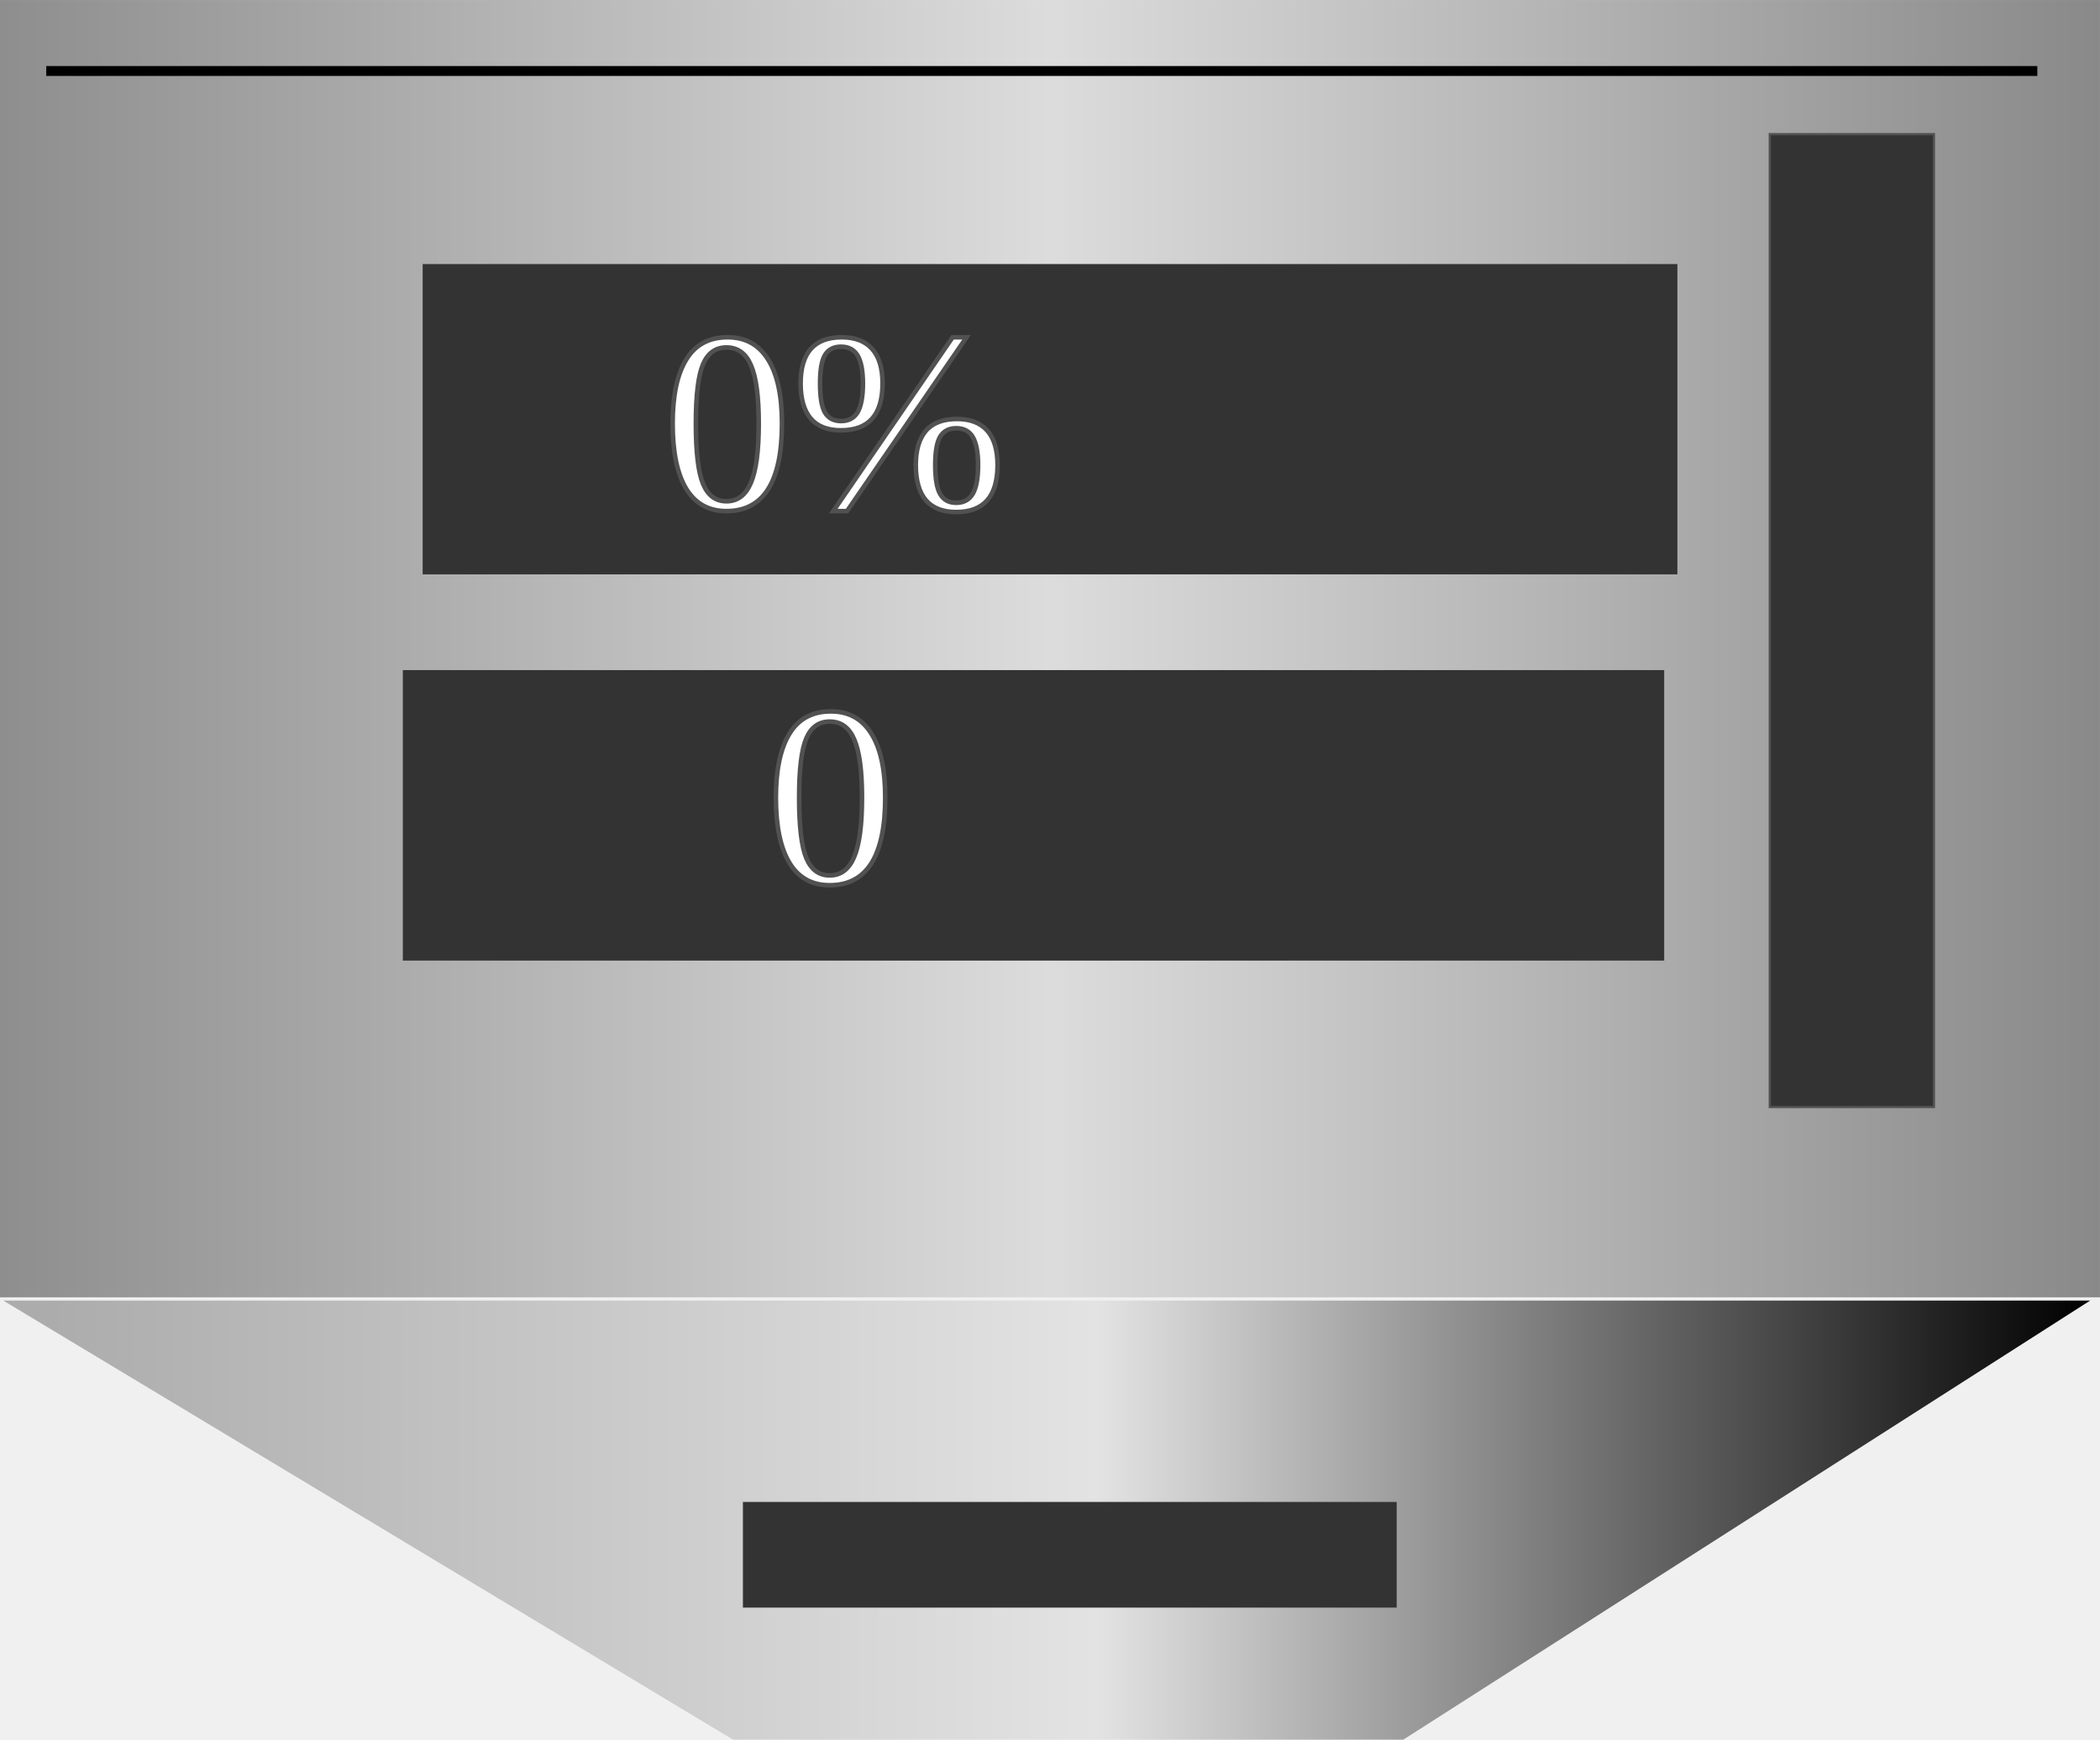
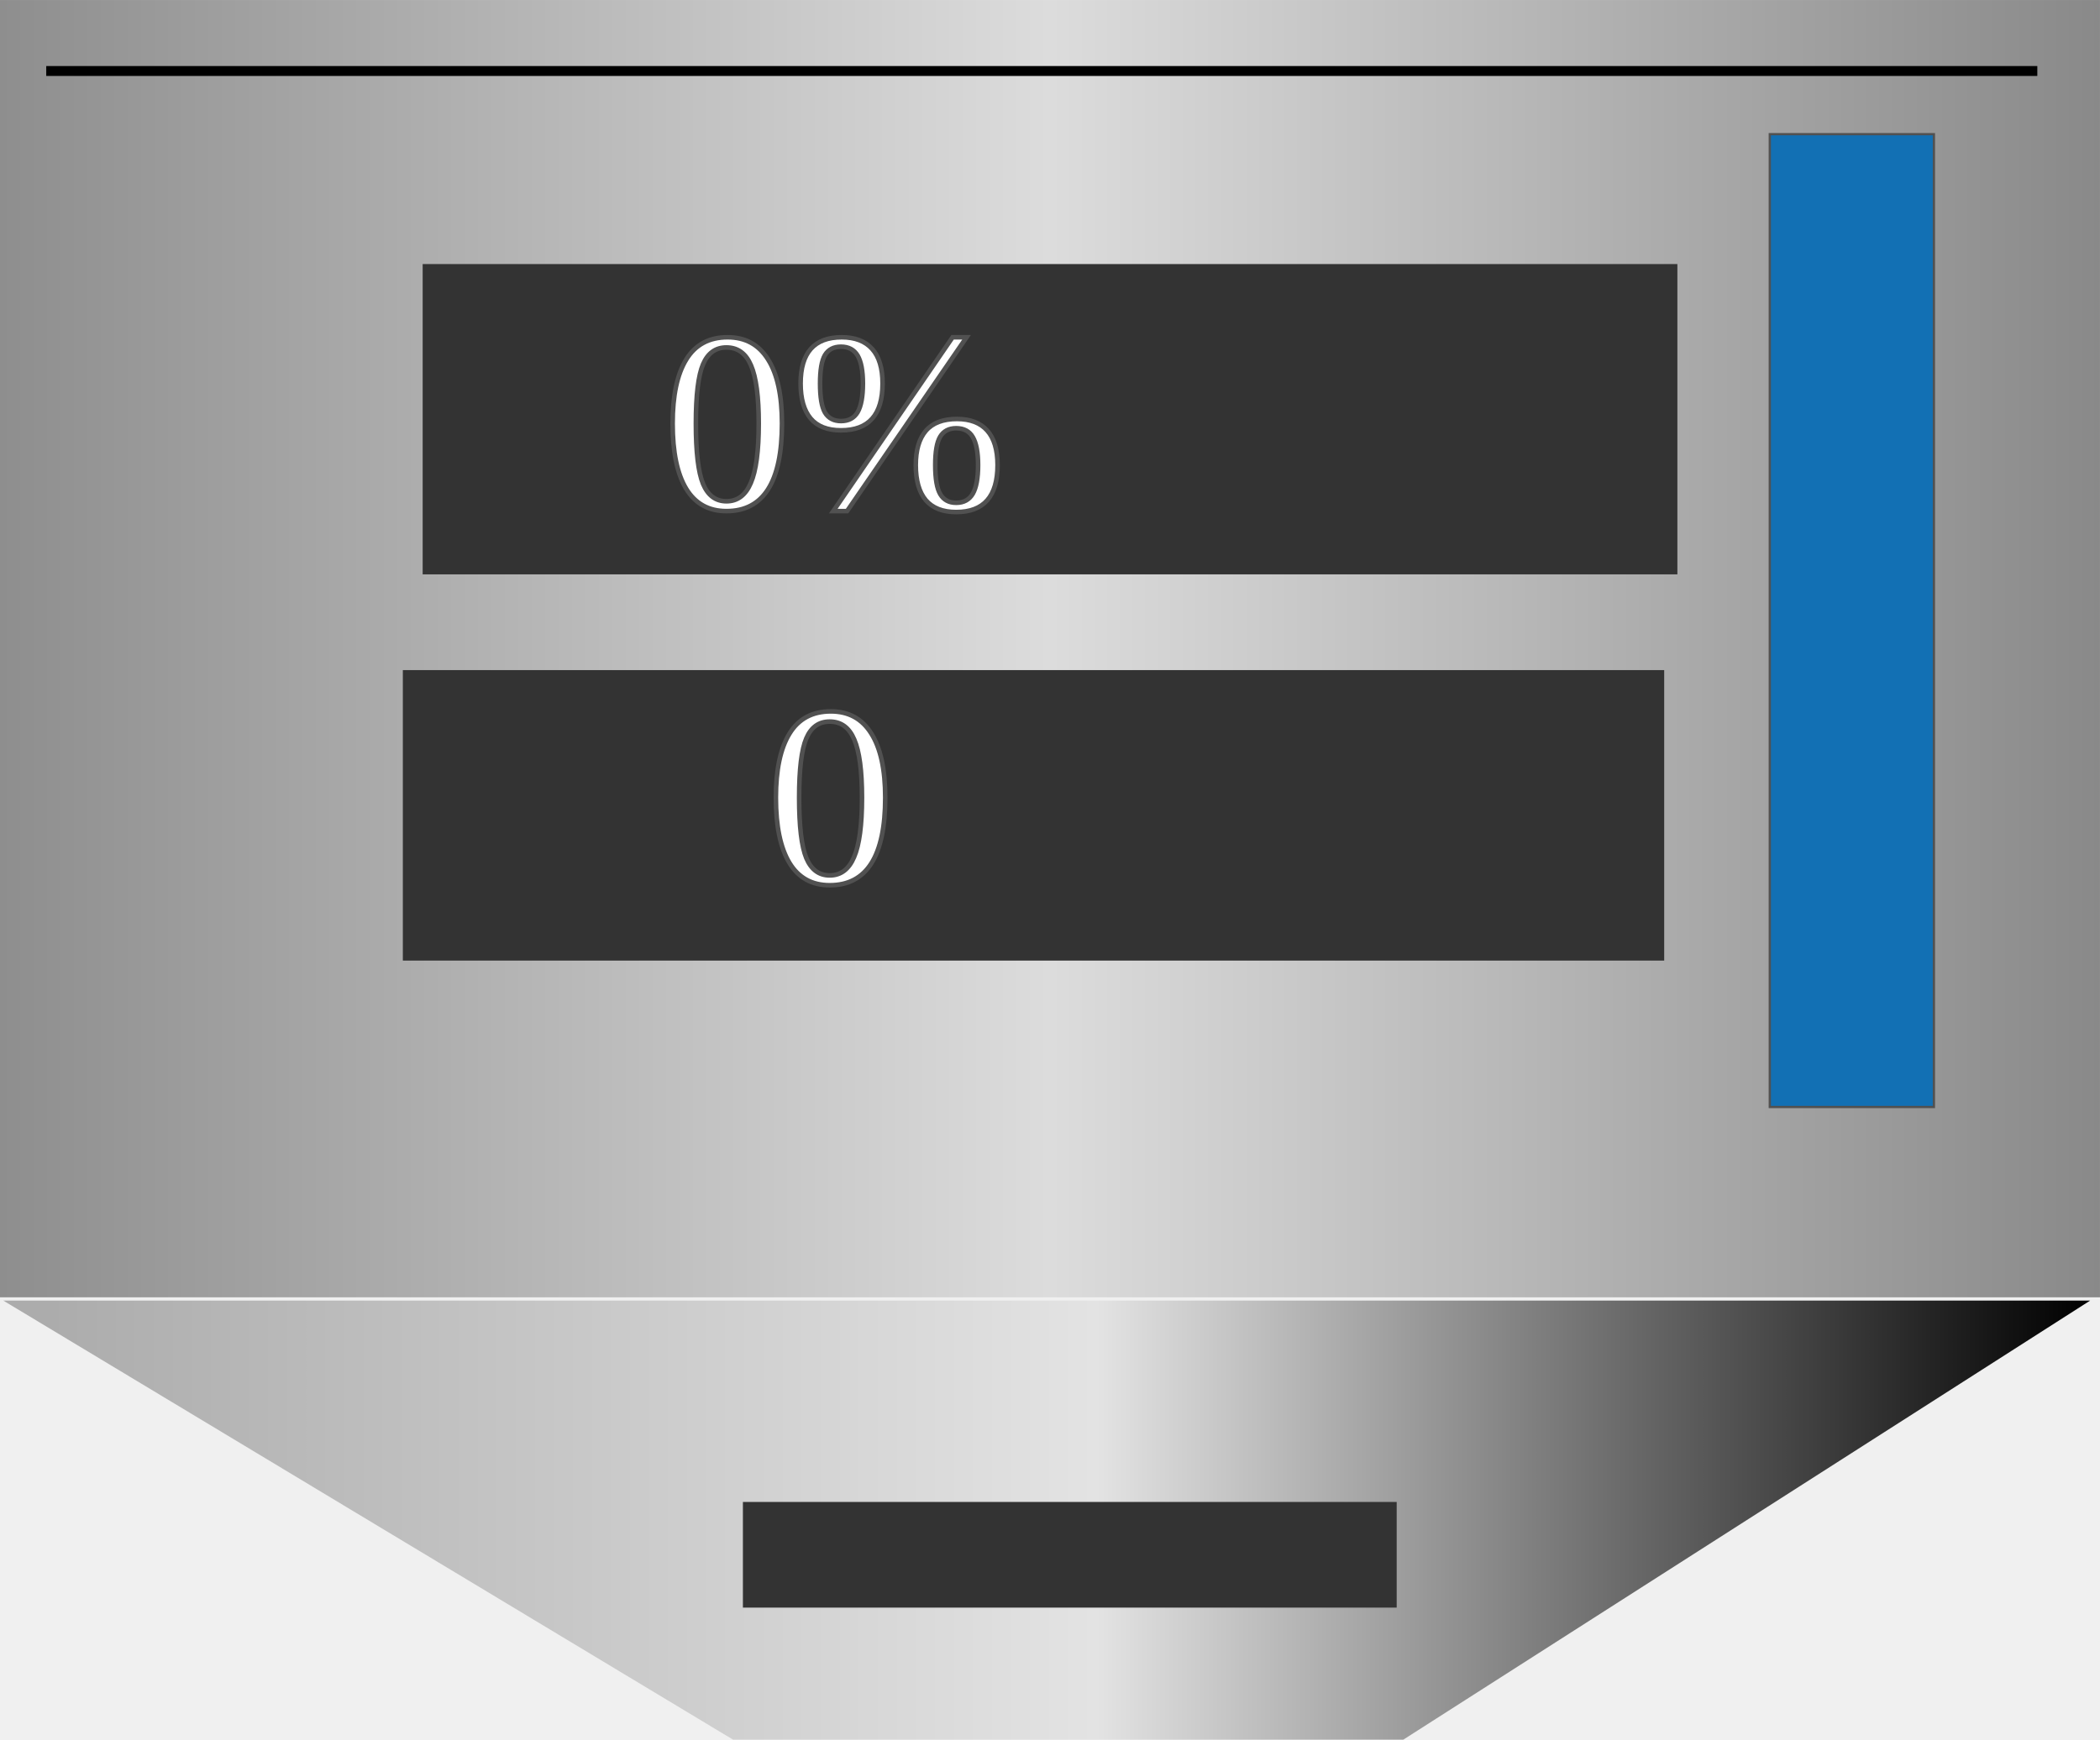
<svg xmlns="http://www.w3.org/2000/svg" xmlns:xlink="http://www.w3.org/1999/xlink" width="45.981mm" height="38.101mm" viewBox="0 0 45.981 38.101" version="1.1" data-id="root" id="svg32061">
  <defs id="defs8219">
    <rect x="53.011" y="-40.988" width="107.935" height="28.691" id="rect31771" />
    <rect x="22.953" y="-54.104" width="107.115" height="25.959" id="rect9298" />
    <linearGradient id="linearGradient13799">
      <stop style="stop-color:#acacac;stop-opacity:1;" offset="0.022" id="stop13803" />
      <stop style="stop-color:#e3e3e3;stop-opacity:1;" offset="0.524" id="stop13795" />
      <stop style="stop-color:#000000;stop-opacity:1;" offset="1" id="stop13797" />
    </linearGradient>
    <linearGradient id="linearGradient9619">
      <stop style="stop-color:#8e8e8e;stop-opacity:1;" offset="0" id="stop9615" />
      <stop style="stop-color:#dcdcdc;stop-opacity:1;" offset="0.5" id="stop9623" />
      <stop style="stop-color:#898989;stop-opacity:1;" offset="1" id="stop9617" />
    </linearGradient>
    <linearGradient xlink:href="#linearGradient9619" id="linearGradient9621" x1="2.603" y1="19.267" x2="48.584" y2="19.267" gradientUnits="userSpaceOnUse" gradientTransform="translate(-0.7952775,-0.07229796)" />
    <linearGradient xlink:href="#linearGradient13799" id="linearGradient13801" x1="1.88" y1="38.282" x2="47.572" y2="38.282" gradientUnits="userSpaceOnUse" />
    <rect x="22.953" y="-54.104" width="110.121" height="27.052" id="rect9298-8" />
  </defs>
  <g id="layer1" transform="translate(-1.80745,-4.98856)">
    <rect style="fill:url(#linearGradient9621);fill-opacity:1;stroke:#000000;stroke-width:0" id="rect9006" width="45.981" height="28.413" x="1.807" y="4.989" />
    <path style="fill:#000000;fill-opacity:1;stroke:#000000;stroke-width:0" d="M 46.56,6.362 3.326,6.29 Z" id="path12284" />
    <path style="fill:#000000;fill-opacity:1;stroke:#000000;stroke-width:0" d="M 45.692,6.435 3.253,6.218" id="path12727" />
    <rect style="fill:#000000;fill-opacity:1;stroke:#000000;stroke-width:0" id="rect13737" width="43.596" height="0.217" x="2.82" y="6.435" />
    <path style="fill:url(#linearGradient13801);fill-opacity:1;stroke:#000000;stroke-width:0" d="M 1.88,33.474 C 17.858,43.09 17.858,43.09 17.858,43.09 H 32.534 L 47.572,33.474 Z" id="path13793" />
    <rect style="fill:#333333;fill-opacity:1;stroke:#000000;stroke-width:0" id="rect13819" width="27.473" height="6.796" x="11.062" y="10.772" />
    <rect style="fill:#333333;fill-opacity:1;stroke:#000000;stroke-width:0" id="rect13821" width="27.618" height="6.362" x="10.628" y="19.665" />
    <rect style="fill:#333333;fill-opacity:1;stroke:#000000;stroke-width:0" id="rect13823" width="14.315" height="2.314" x="18.074" y="37.884" />
    <text xml:space="preserve" transform="matrix(0.2645833,0,0,0.2645833,4.674299,33.64331)" id="value" style="font-size:21.333px;white-space:pre;shape-inside:url(#rect9298-8);display:inline;fill:#ffffff;stroke:#515151;stroke-width:0.378" text-anchor="middle" data-id="value-text">
-       <tspan x="71.227" y="-35.229" id="tspan379">0</tspan>
+       <tspan x="71.227" y="-35.229" id="tspan347">0</tspan>
    </text>
    <rect style="fill:#333333;stroke:#515151;stroke-width:0.099" id="rect9461" width="3.544" height="21.257" x="40.583" y="7.952" />
    <svg version="1.1" id="svg9465" height="21.257" width="3.544" x="40.583" y="7.952" style="fill:#333333">
-       <rect fill="#215ef4" height="100%" width="100%" style="fill:#333333" data-id="gauge" id="rect32055" />
+       <rect fill="#215ef4" height="100%" width="100%" style="fill:#1270b4" data-id="gauge" id="rect32055" />
    </svg>
    <text xml:space="preserve" transform="matrix(0.2645833,0,0,0.2645833,-0.2168931,21.97858)" id="text31769" style="font-size:21.333px;white-space:pre;shape-inside:url(#rect31771);shape-padding:0;display:inline;fill:#ffffff;stroke:#515151;stroke-width:0.378" text-anchor="middle" data-id="percentage">
-       <tspan x="90.057" y="-22.113" id="tspan381">0%</tspan>
+       <tspan x="90.057" y="-22.113" id="tspan349">0%</tspan>
    </text>
  </g>
</svg>
